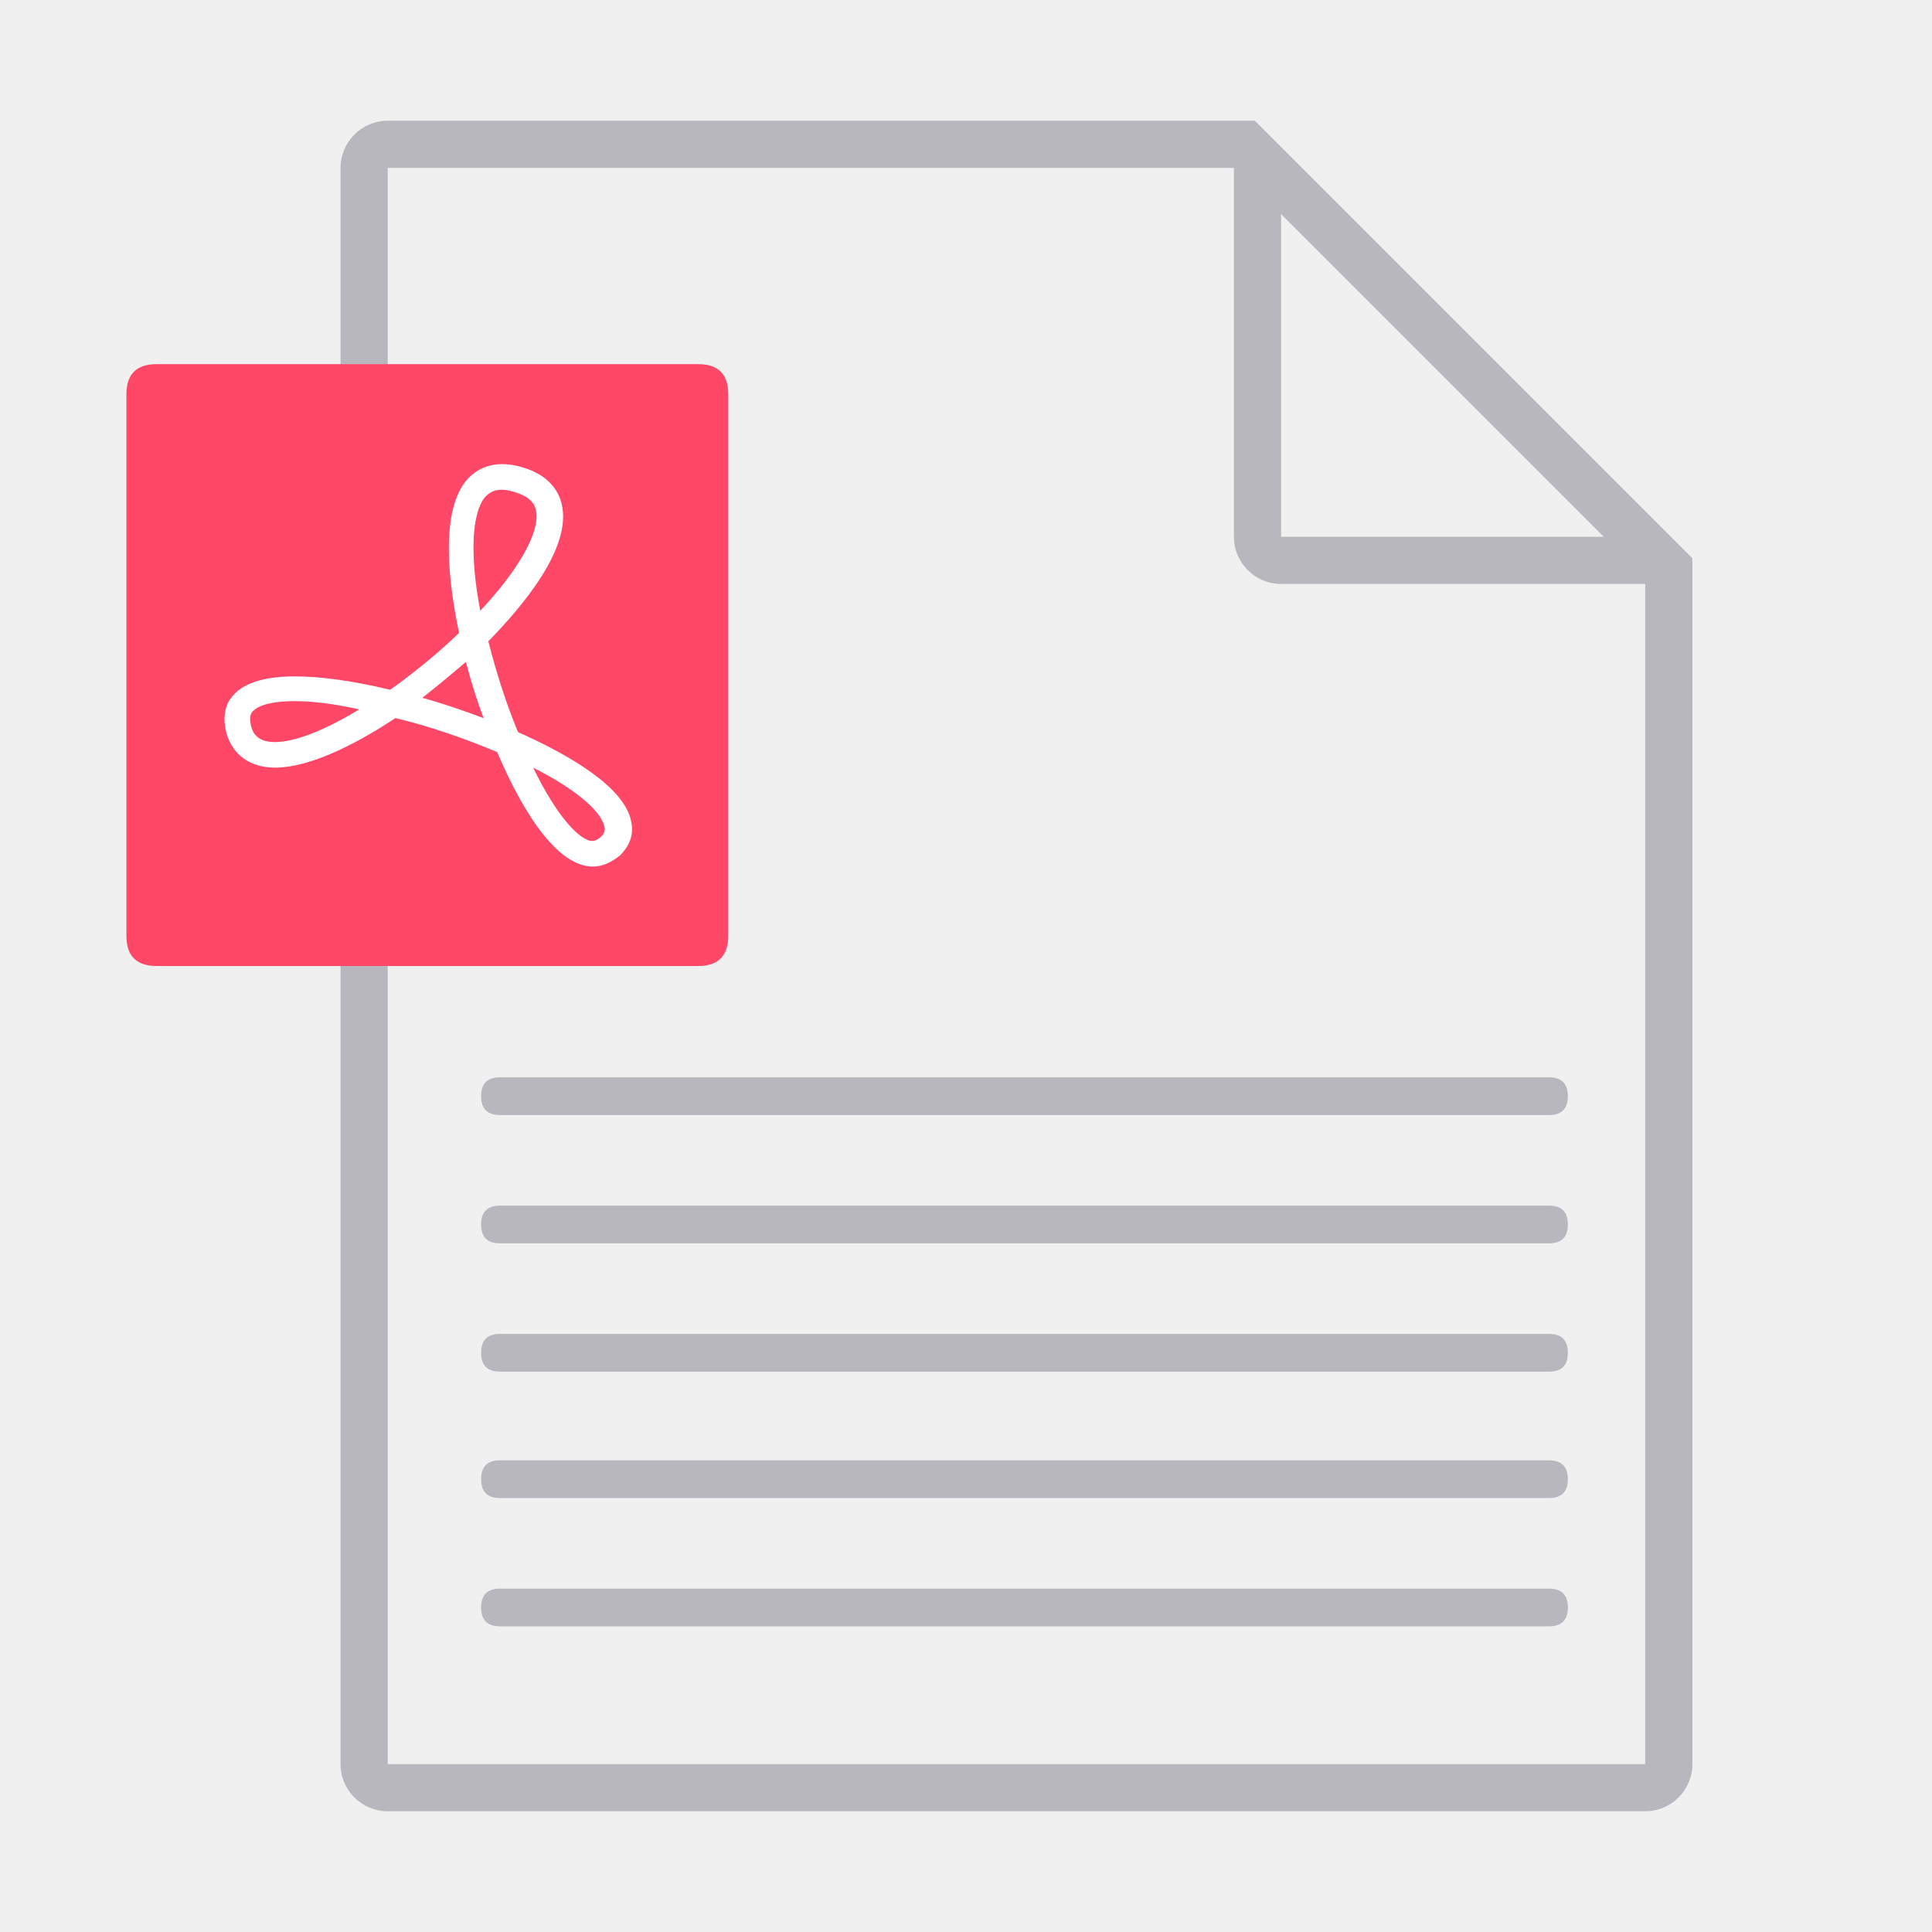
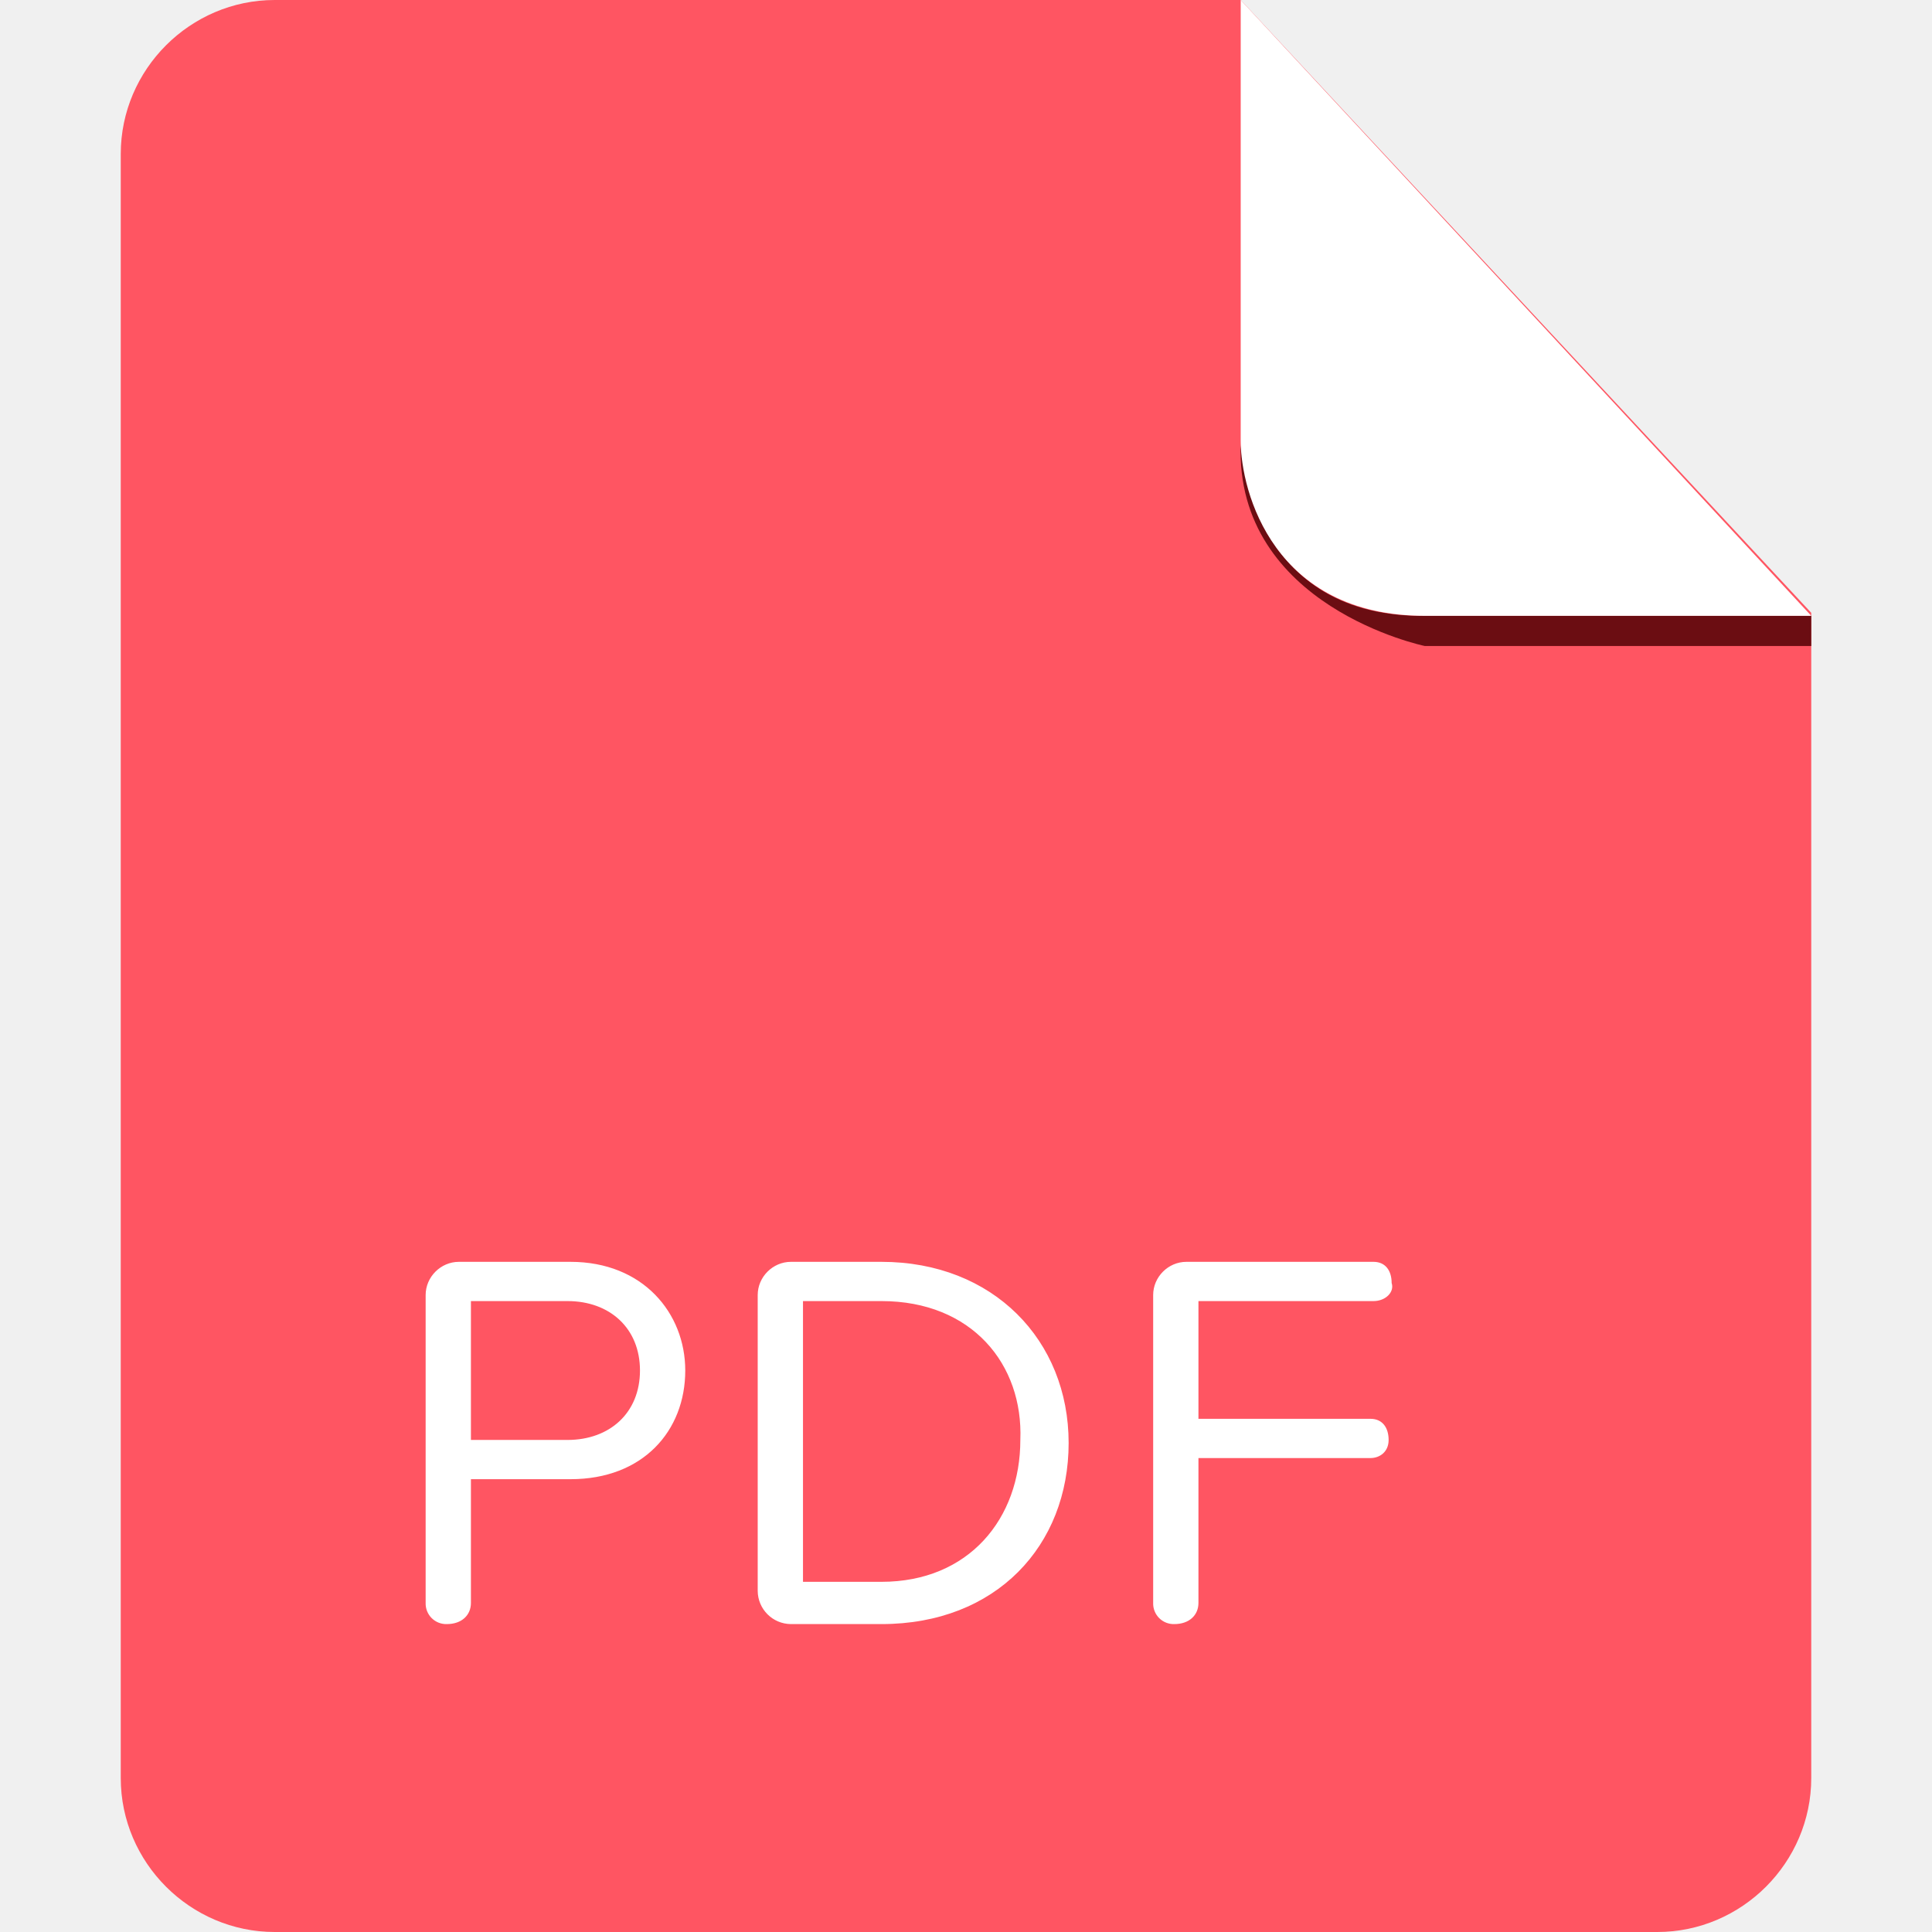
- <svg xmlns="http://www.w3.org/2000/svg" t="1710765697579" class="icon" viewBox="0 0 1024 1024" version="1.1" p-id="6562" width="200" height="200">
-   <path d="M205.5 64H665l232 232v639c0 13.807-11.193 25-25 25H205.5c-13.807 0-25-11.193-25-25V89c0-13.807 11.193-25 25-25z m449.145 25H205.5v846H872V306.355L654.645 89z" fill="#B7B7BD" p-id="6563" />
-   <path d="M665 64l-11 23.5v197c0 13.807 11.193 25 25 25h194.5L897 296 665 64z m14 49.355L850.145 284.5H679V113.355z" fill="#B7B7BD" p-id="6564" />
-   <path d="M255 571m10 0l556 0q10 0 10 10l0 0q0 10-10 10l-556 0q-10 0-10-10l0 0q0-10 10-10Z" fill="#B7B7BD" p-id="6565" />
-   <path d="M255 707m10 0l556 0q10 0 10 10l0 0q0 10-10 10l-556 0q-10 0-10-10l0 0q0-10 10-10Z" fill="#B7B7BD" p-id="6566" />
-   <path d="M255 639m10 0l556 0q10 0 10 10l0 0q0 10-10 10l-556 0q-10 0-10-10l0 0q0-10 10-10Z" fill="#B7B7BD" p-id="6567" />
-   <path d="M255 774m10 0l556 0q10 0 10 10l0 0q0 10-10 10l-556 0q-10 0-10-10l0 0q0-10 10-10Z" fill="#B7B7BD" p-id="6568" />
-   <path d="M255 842m10 0l556 0q10 0 10 10l0 0q0 10-10 10l-556 0q-10 0-10-10l0 0q0-10 10-10Z" fill="#B7B7BD" p-id="6569" />
-   <path d="M67 193m16 0l287 0q16 0 16 16l0 287q0 16-16 16l-287 0q-16 0-16-16l0-287q0-16 16-16Z" fill="#FF4867" p-id="6570" />
-   <path d="M314.229 459.289c-21.407 0-40.606-36.765-50.708-60.673-16.991-7.098-35.722-13.728-53.918-18.014-15.92 10.514-43.014 26.251-63.818 26.251-12.911 0-22.21-6.496-25.622-17.813-2.609-9.309-0.4-15.738 2.409-19.22 5.485-7.5 16.79-11.317 33.715-11.317 13.714 0 31.107 2.41 50.507 7.098 12.51-8.907 25.22-19.22 36.525-30.135-5.017-23.84-10.503-62.48 3.412-80.294 6.89-8.505 17.393-11.318 30.103-7.5 13.914 4.017 19.199 12.522 20.804 19.22 5.887 23.237-20.804 54.578-38.8 72.994 4.015 15.938 9.3 32.747 15.721 48.15 25.822 11.518 56.527 28.728 60.006 47.48 1.405 6.495-0.602 12.522-5.887 17.813-4.549 3.75-9.365 5.96-14.45 5.96z m-31.647-52.419c12.785 26.402 24.975 38.862 31.4 38.862 0.995 0 2.386-0.404 4.373-2.02 2.385-2.425 2.385-4.041 1.988-5.523-1.325-6.937-12.124-18.32-37.761-31.319z m-126.377-35.247c-16.73 0-21.33 4.093-22.73 6.003-0.399 0.614-1.599 2.455-0.399 7.23 1 4.092 3.8 8.458 12.464 8.458 10.865 0 26.595-6.207 44.857-17.325-13.063-2.933-24.594-4.366-34.192-4.366z m67.632-1.765c10.845 2.983 22.09 6.827 32.535 10.803-3.792-9.809-6.853-20.015-9.448-29.824-7.651 6.561-15.436 12.99-23.087 19.021zM265.9 259.556c-3.827 0-6.513 1.409-8.93 4.024-7.118 8.917-7.924 31.38-2.418 60.144 20.884-22.26 32.232-42.711 29.411-53.64-0.402-1.61-1.611-6.504-11.348-9.32-2.686-0.805-4.7-1.208-6.715-1.208z" fill="#FFFFFF" p-id="6571" />
+ <svg xmlns="http://www.w3.org/2000/svg" class="icon" width="200px" height="200.00px" viewBox="0 0 1024 1024" version="1.1">
+   <path d="M145.6 0C100.8 0 64 36.8 64 81.6v860.8C64 987.2 100.8 1024 145.6 1024h732.8c44.8 0 81.6-36.8 81.6-81.6v-617.6L657.6 0h-512z" fill="#FF5562" />
+   <path d="M960 326.4v16h-204.8s-100.8-20.8-97.6-107.2c0 0 3.2 91.2 96 91.2H960z" fill="#6B0D12" />
+   <path d="M657.6 0v233.6c0 27.2 17.6 92.8 97.6 92.8H960L657.6 0z" fill="#FFFFFF" />
+   <path d="M302.4 784H249.6v65.6c0 6.4-4.8 11.2-12.8 11.2a10.88 10.88 0 0 1-11.2-11.2v-163.2c0-9.6 8-17.6 17.6-17.6h59.2c38.4 0 60.8 27.2 60.8 57.6 0 32-22.4 57.6-60.8 57.6zM300.8 689.6h-51.2v73.6h51.2c22.4 0 38.4-14.4 38.4-36.8s-16-36.8-38.4-36.8z m166.4 171.2h-48a17.728 17.728 0 0 1-17.6-17.6v-156.8c0-9.6 8-17.6 17.6-17.6h48c59.2 0 99.2 41.6 99.2 96s-38.4 96-99.2 96z m0-171.2h-41.6V838.4h41.6c46.4 0 73.6-33.6 73.6-75.2 1.6-40-25.6-73.6-73.6-73.6z m260.8 0h-92.8v62.4h91.2c6.4 0 9.6 4.8 9.6 11.2 0 6.4-4.8 9.6-9.6 9.6H635.2v76.8c0 6.4-4.8 11.2-12.8 11.2a10.88 10.88 0 0 1-11.2-11.2v-163.2c0-9.6 8-17.6 17.6-17.6h99.2c6.4 0 9.6 4.8 9.6 11.2 1.6 4.8-3.2 9.6-9.6 9.6z" fill="#FFFFFF" />
</svg>
